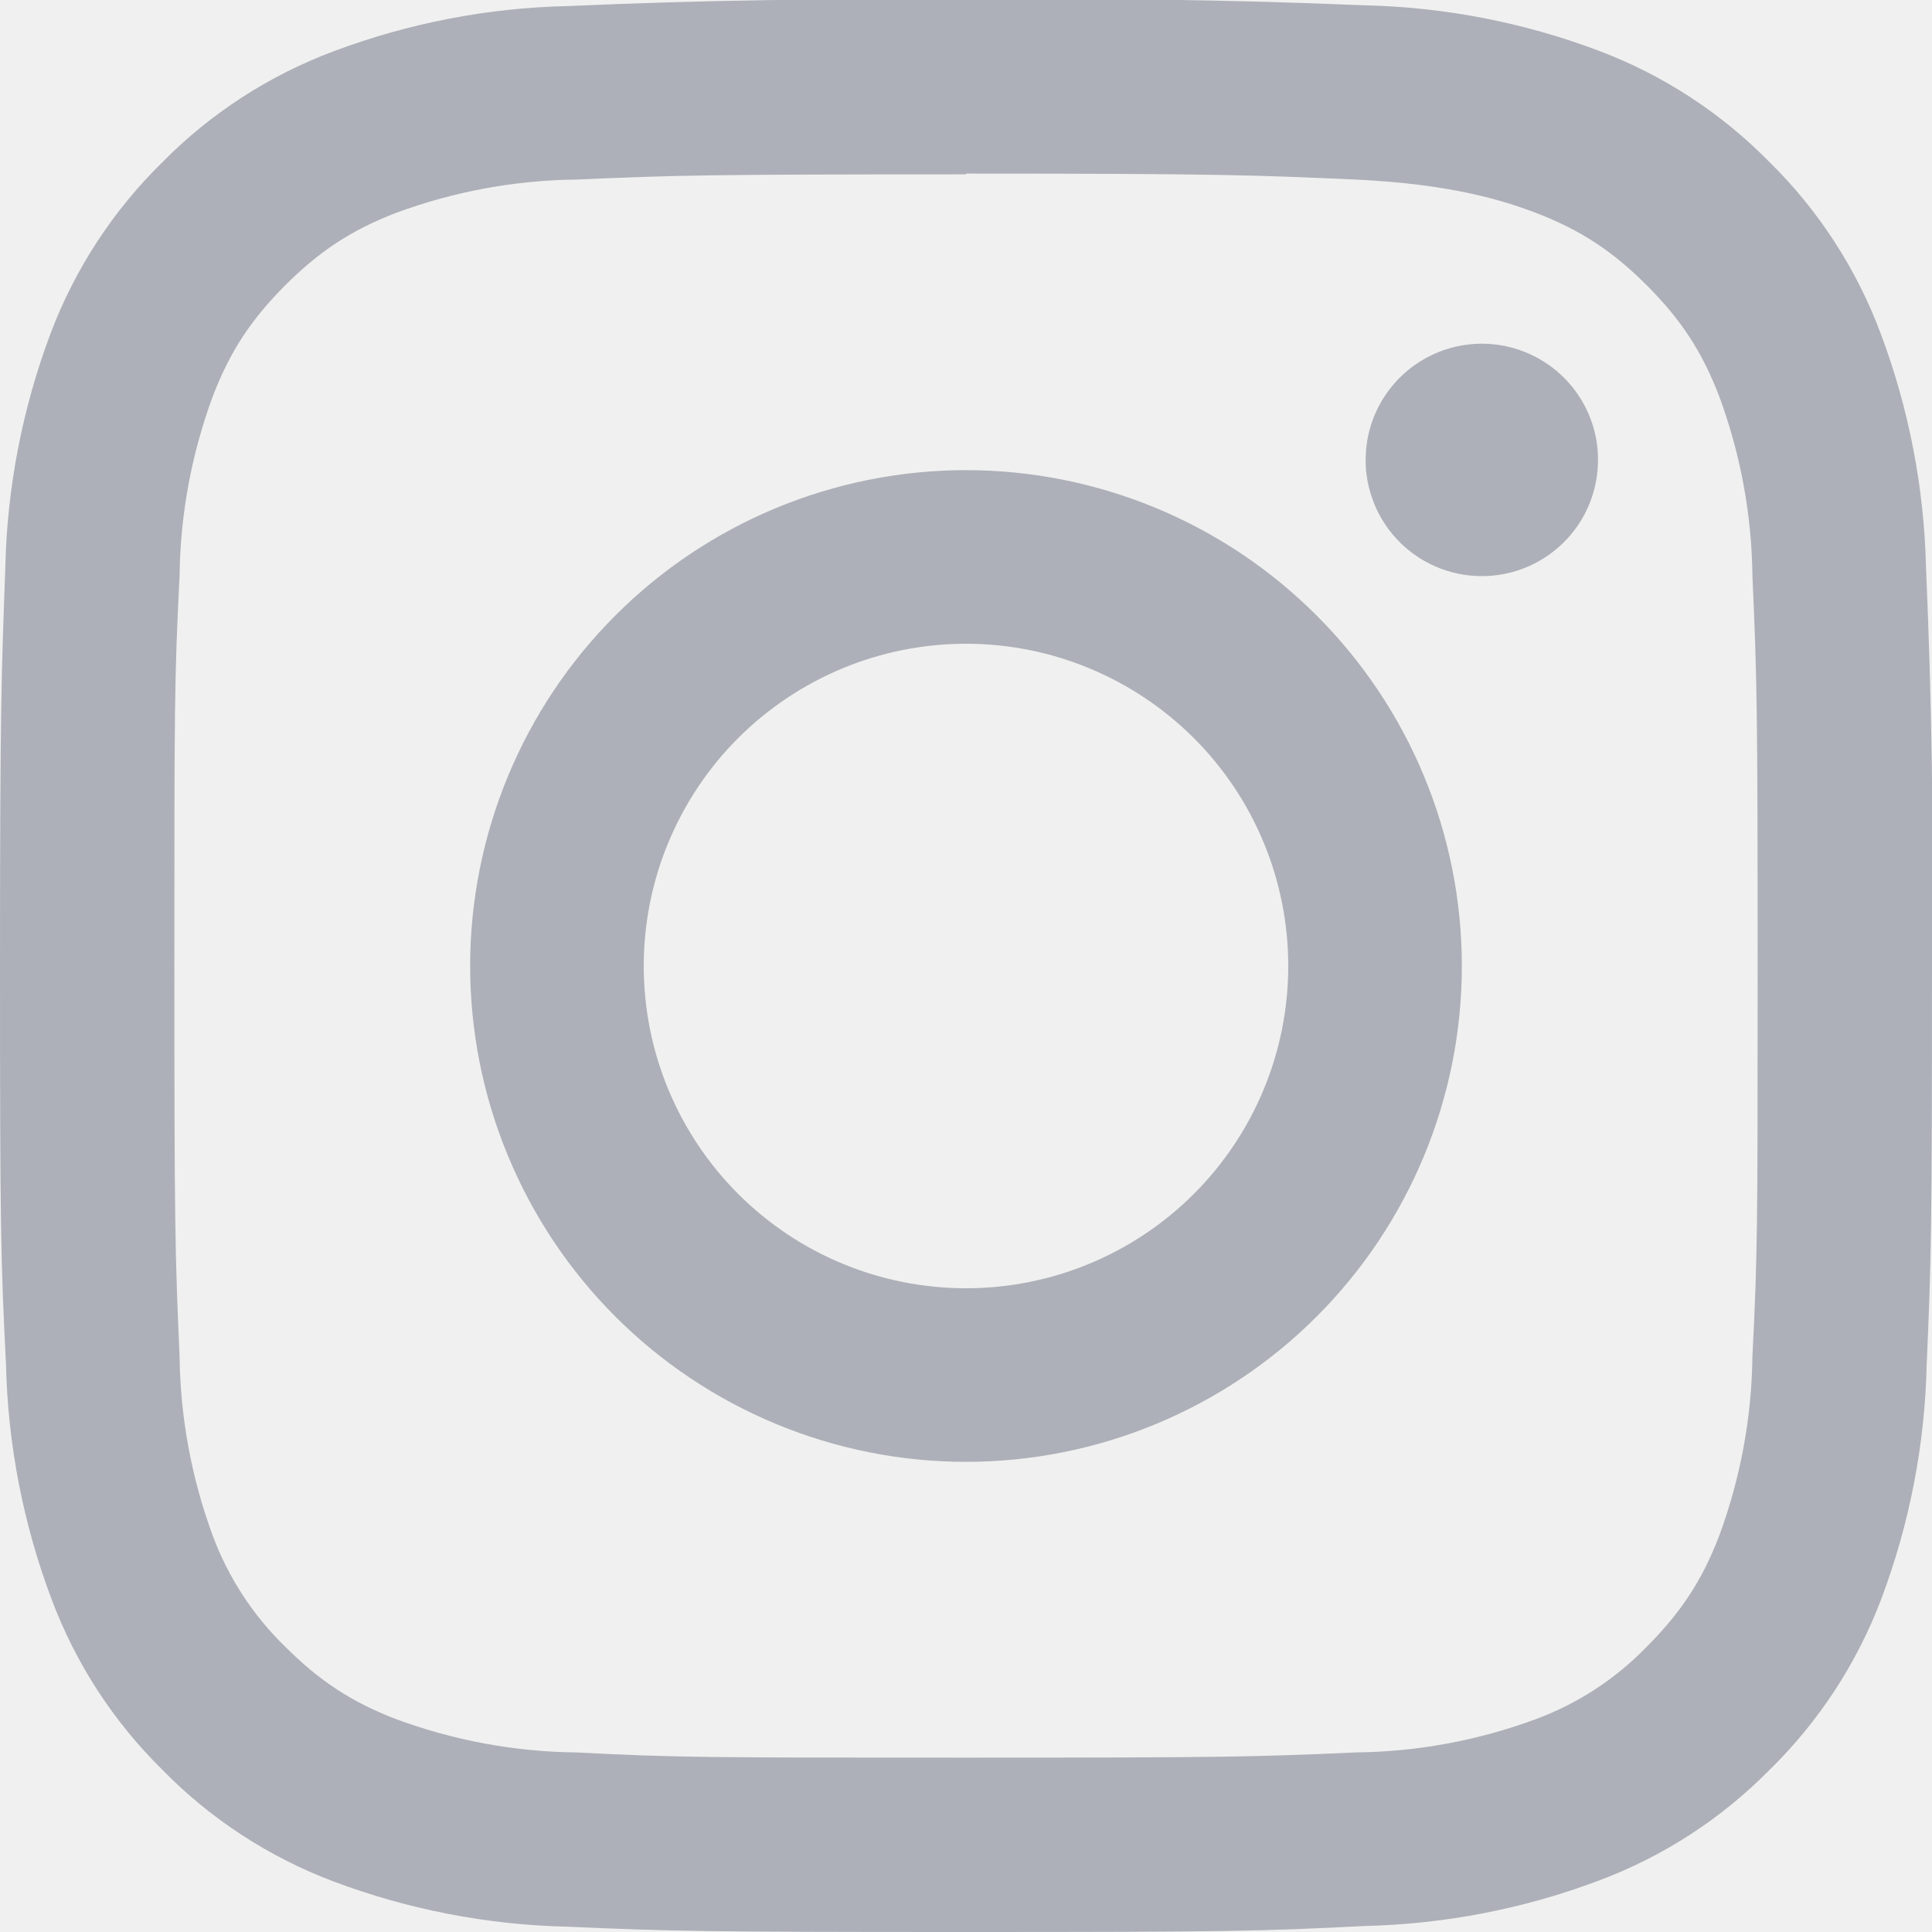
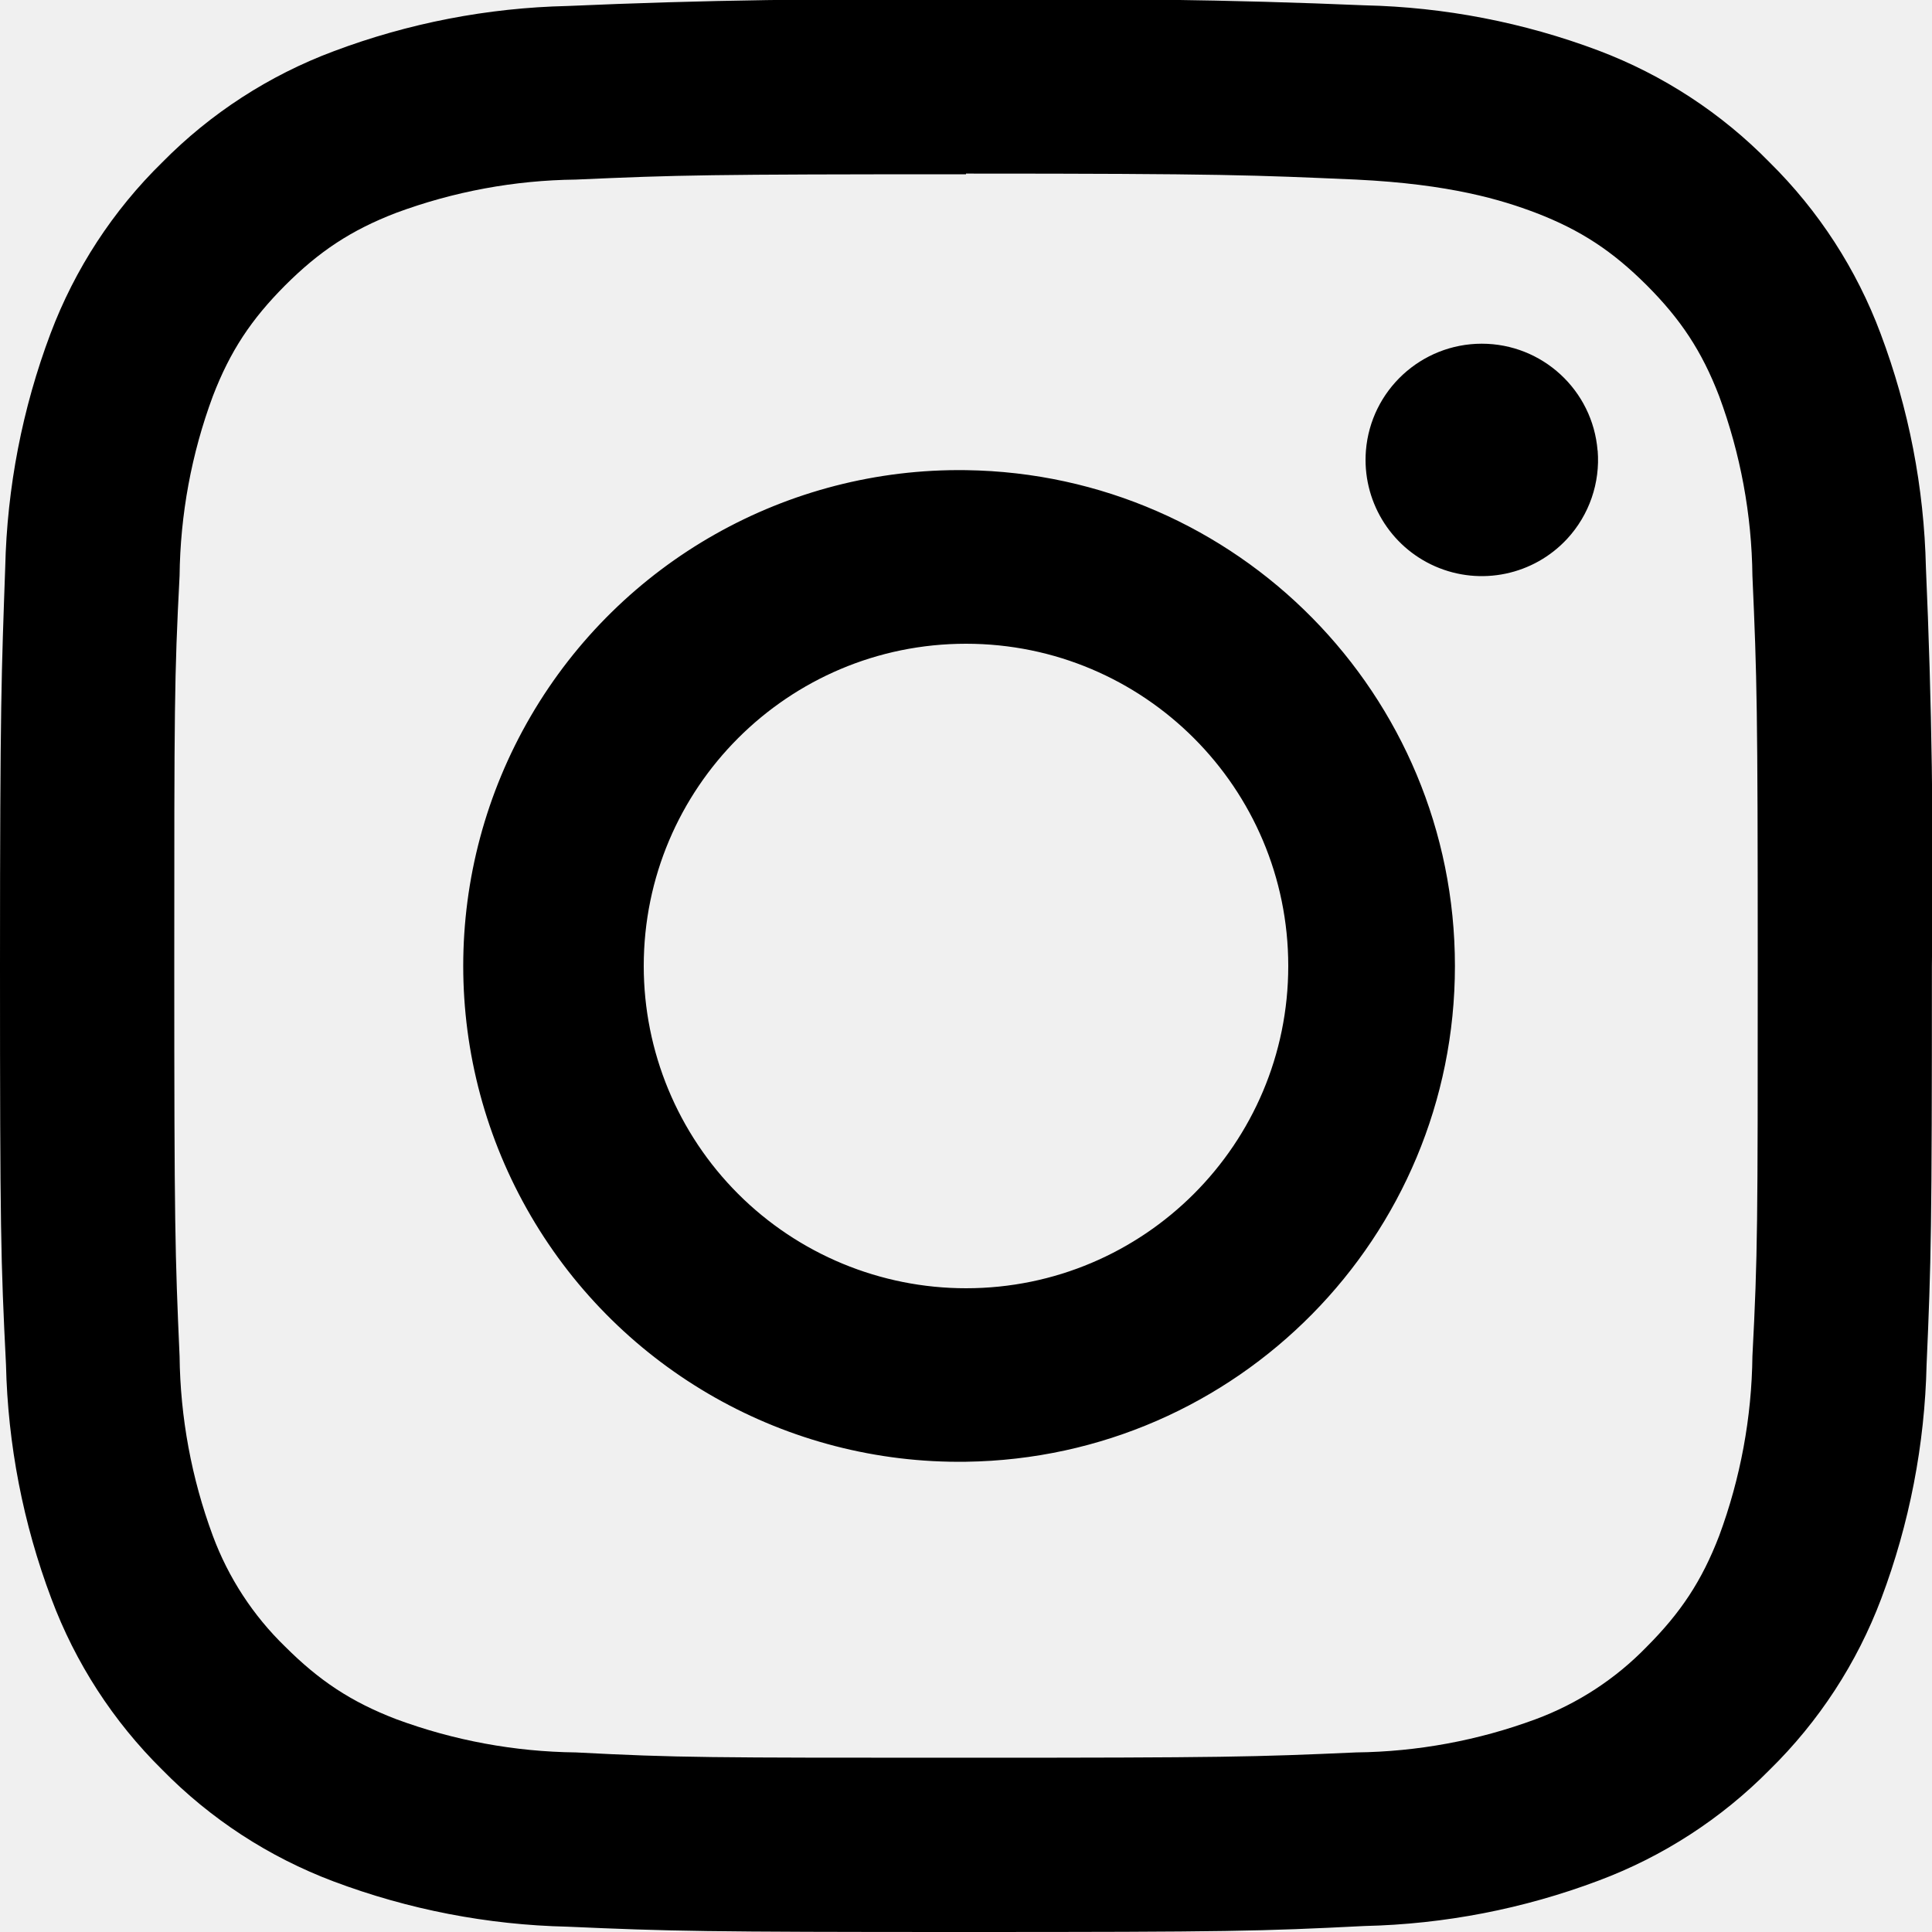
- <svg xmlns="http://www.w3.org/2000/svg" width="20" height="20" viewBox="0 0 20 20" fill="none">
-   <path d="M10 1.797C12.672 1.797 12.984 1.813 14.039 1.859C15.016 1.906 15.547 2.07 15.898 2.203C16.367 2.383 16.695 2.602 17.047 2.953C17.398 3.305 17.617 3.633 17.797 4.102C18.017 4.697 18.134 5.326 18.141 5.961C18.188 7.016 18.195 7.328 18.195 10C18.195 12.672 18.195 12.985 18.141 14.039C18.134 14.674 18.017 15.303 17.797 15.899C17.617 16.367 17.398 16.695 17.047 17.047C16.725 17.38 16.332 17.636 15.898 17.797C15.303 18.017 14.674 18.134 14.039 18.141C12.984 18.188 12.672 18.195 10 18.195C7.328 18.195 7.016 18.195 5.961 18.141C5.326 18.134 4.697 18.017 4.102 17.797C3.633 17.617 3.305 17.398 2.953 17.047C2.621 16.725 2.364 16.332 2.203 15.899C1.983 15.303 1.866 14.674 1.859 14.039C1.812 12.985 1.805 12.672 1.805 10C1.805 7.328 1.805 7.016 1.859 5.961C1.866 5.326 1.983 4.697 2.203 4.102C2.383 3.633 2.602 3.305 2.953 2.953C3.305 2.602 3.633 2.383 4.102 2.203C4.697 1.983 5.326 1.866 5.961 1.859C7.016 1.813 7.328 1.805 10 1.805M10 9.29264e-05C8.625 -0.019 7.249 0.002 5.875 0.063C5.047 0.081 4.228 0.24 3.453 0.531C2.785 0.781 2.18 1.173 1.68 1.68C1.17 2.18 0.775 2.785 0.523 3.453C0.232 4.228 0.073 5.047 0.055 5.875C0.016 6.953 0 7.281 0 10C0 12.719 0.008 13.055 0.062 14.125C0.081 14.953 0.24 15.772 0.531 16.547C0.78 17.215 1.172 17.82 1.68 18.32C2.179 18.831 2.785 19.225 3.453 19.477C4.228 19.768 5.047 19.927 5.875 19.945C6.945 19.992 7.281 20 10 20C12.719 20 13.055 19.992 14.125 19.938C14.953 19.919 15.772 19.761 16.547 19.469C17.215 19.22 17.82 18.828 18.32 18.32C18.83 17.821 19.225 17.215 19.477 16.547C19.768 15.772 19.927 14.953 19.945 14.125C19.992 13.055 20 12.719 20 10C20.019 8.625 19.998 7.249 19.938 5.875C19.919 5.047 19.76 4.228 19.469 3.453C19.22 2.786 18.828 2.18 18.32 1.68C17.82 1.17 17.215 0.775 16.547 0.524C15.772 0.232 14.953 0.073 14.125 0.055C12.751 -0.003 11.375 -0.022 10 9.29264e-05ZM10 4.867C9.326 4.867 8.659 5 8.036 5.258C7.413 5.516 6.847 5.894 6.371 6.371C5.894 6.847 5.516 7.413 5.258 8.036C5 8.659 4.867 9.326 4.867 10C4.867 10.674 5 11.342 5.258 11.964C5.516 12.587 5.894 13.153 6.371 13.63C6.847 14.106 7.413 14.484 8.036 14.742C8.659 15 9.326 15.133 10 15.133C11.361 15.133 12.667 14.592 13.629 13.63C14.592 12.667 15.133 11.361 15.133 10C15.133 8.639 14.592 7.333 13.629 6.371C12.667 5.408 11.361 4.867 10 4.867ZM10 13.336C9.562 13.336 9.128 13.25 8.723 13.082C8.319 12.915 7.951 12.669 7.641 12.359C7.331 12.049 7.086 11.681 6.918 11.277C6.75 10.872 6.664 10.438 6.664 10C6.664 9.562 6.75 9.128 6.918 8.723C7.086 8.319 7.331 7.951 7.641 7.641C7.951 7.331 8.319 7.086 8.723 6.918C9.128 6.75 9.562 6.664 10 6.664C10.885 6.664 11.733 7.016 12.359 7.641C12.985 8.267 13.336 9.115 13.336 10C13.336 10.885 12.985 11.733 12.359 12.359C11.733 12.985 10.885 13.336 10 13.336ZM16.539 4.664C16.552 4.83 16.531 4.996 16.477 5.153C16.423 5.311 16.337 5.455 16.224 5.577C16.111 5.699 15.975 5.796 15.823 5.863C15.67 5.93 15.506 5.964 15.34 5.964C15.174 5.964 15.009 5.93 14.857 5.863C14.705 5.796 14.568 5.699 14.456 5.577C14.343 5.455 14.257 5.311 14.203 5.153C14.148 4.996 14.127 4.83 14.141 4.664C14.165 4.363 14.302 4.082 14.524 3.877C14.746 3.672 15.037 3.558 15.34 3.558C15.642 3.558 15.933 3.672 16.156 3.877C16.378 4.082 16.515 4.363 16.539 4.664Z" fill="#ADB0B8" />
-   <defs>
-     <rect width="20" height="20" fill="white" />
-   </defs>
+ <svg xmlns="http://www.w3.org/2000/svg" fill="currentColor" viewBox="0 0 20 20">
+   <path d="M10 1.797c2.672 0 2.984.016 4.039.062.977.047 1.508.211 1.859.344.469.18.797.399 1.149.75.351.352.57.68.75 1.149a5.532 5.532 0 0 1 .344 1.859c.047 1.055.055 1.367.055 4.039 0 2.672 0 2.984-.055 4.039a5.532 5.532 0 0 1-.344 1.859c-.18.469-.399.797-.75 1.149a3.104 3.104 0 0 1-1.149.75 5.532 5.532 0 0 1-1.859.344c-1.055.047-1.367.055-4.039.055-2.672 0-2.984 0-4.039-.055a5.532 5.532 0 0 1-1.859-.344c-.469-.18-.797-.399-1.149-.75a3.102 3.102 0 0 1-.75-1.149 5.531 5.531 0 0 1-.344-1.859c-.047-1.055-.055-1.367-.055-4.039 0-2.672 0-2.984.055-4.039.007-.635.123-1.264.344-1.859.18-.469.399-.797.75-1.149.352-.351.68-.57 1.149-.75a5.531 5.531 0 0 1 1.859-.344c1.055-.047 1.367-.055 4.039-.055M10 0a70.938 70.938 0 0 0-4.125.062 7.344 7.344 0 0 0-2.422.469 4.898 4.898 0 0 0-1.773 1.149A4.899 4.899 0 0 0 .523 3.453a7.344 7.344 0 0 0-.469 2.422C.016 6.953 0 7.281 0 10c0 2.719.008 3.055.062 4.125a7.344 7.344 0 0 0 .469 2.422 4.899 4.899 0 0 0 1.148 1.773 4.899 4.899 0 0 0 1.773 1.156 7.347 7.347 0 0 0 2.422.469c1.07.047 1.406.055 4.125.055 2.719 0 3.055-.008 4.125-.062a7.345 7.345 0 0 0 2.422-.469 4.898 4.898 0 0 0 1.773-1.148 4.899 4.899 0 0 0 1.156-1.773 7.345 7.345 0 0 0 .469-2.422c.047-1.07.055-1.406.055-4.125a70.922 70.922 0 0 0-.062-4.125 7.347 7.347 0 0 0-.469-2.422 4.899 4.899 0 0 0-1.149-1.773A4.899 4.899 0 0 0 16.547.523 7.344 7.344 0 0 0 14.125.055 70.938 70.938 0 0 0 10 0Zm0 4.867a5.133 5.133 0 1 0 0 10.265 5.133 5.133 0 0 0 0-10.265Zm0 8.469a3.337 3.337 0 0 1-2.359-.977 3.337 3.337 0 0 1-.977-2.359A3.336 3.336 0 1 1 10 13.336Zm6.539-8.672a1.204 1.204 0 0 1-.315.913 1.204 1.204 0 0 1-1.367.286 1.204 1.204 0 0 1-.717-1.199 1.204 1.204 0 0 1 1.199-1.106 1.203 1.203 0 0 1 1.199 1.106Z" />
</svg>
